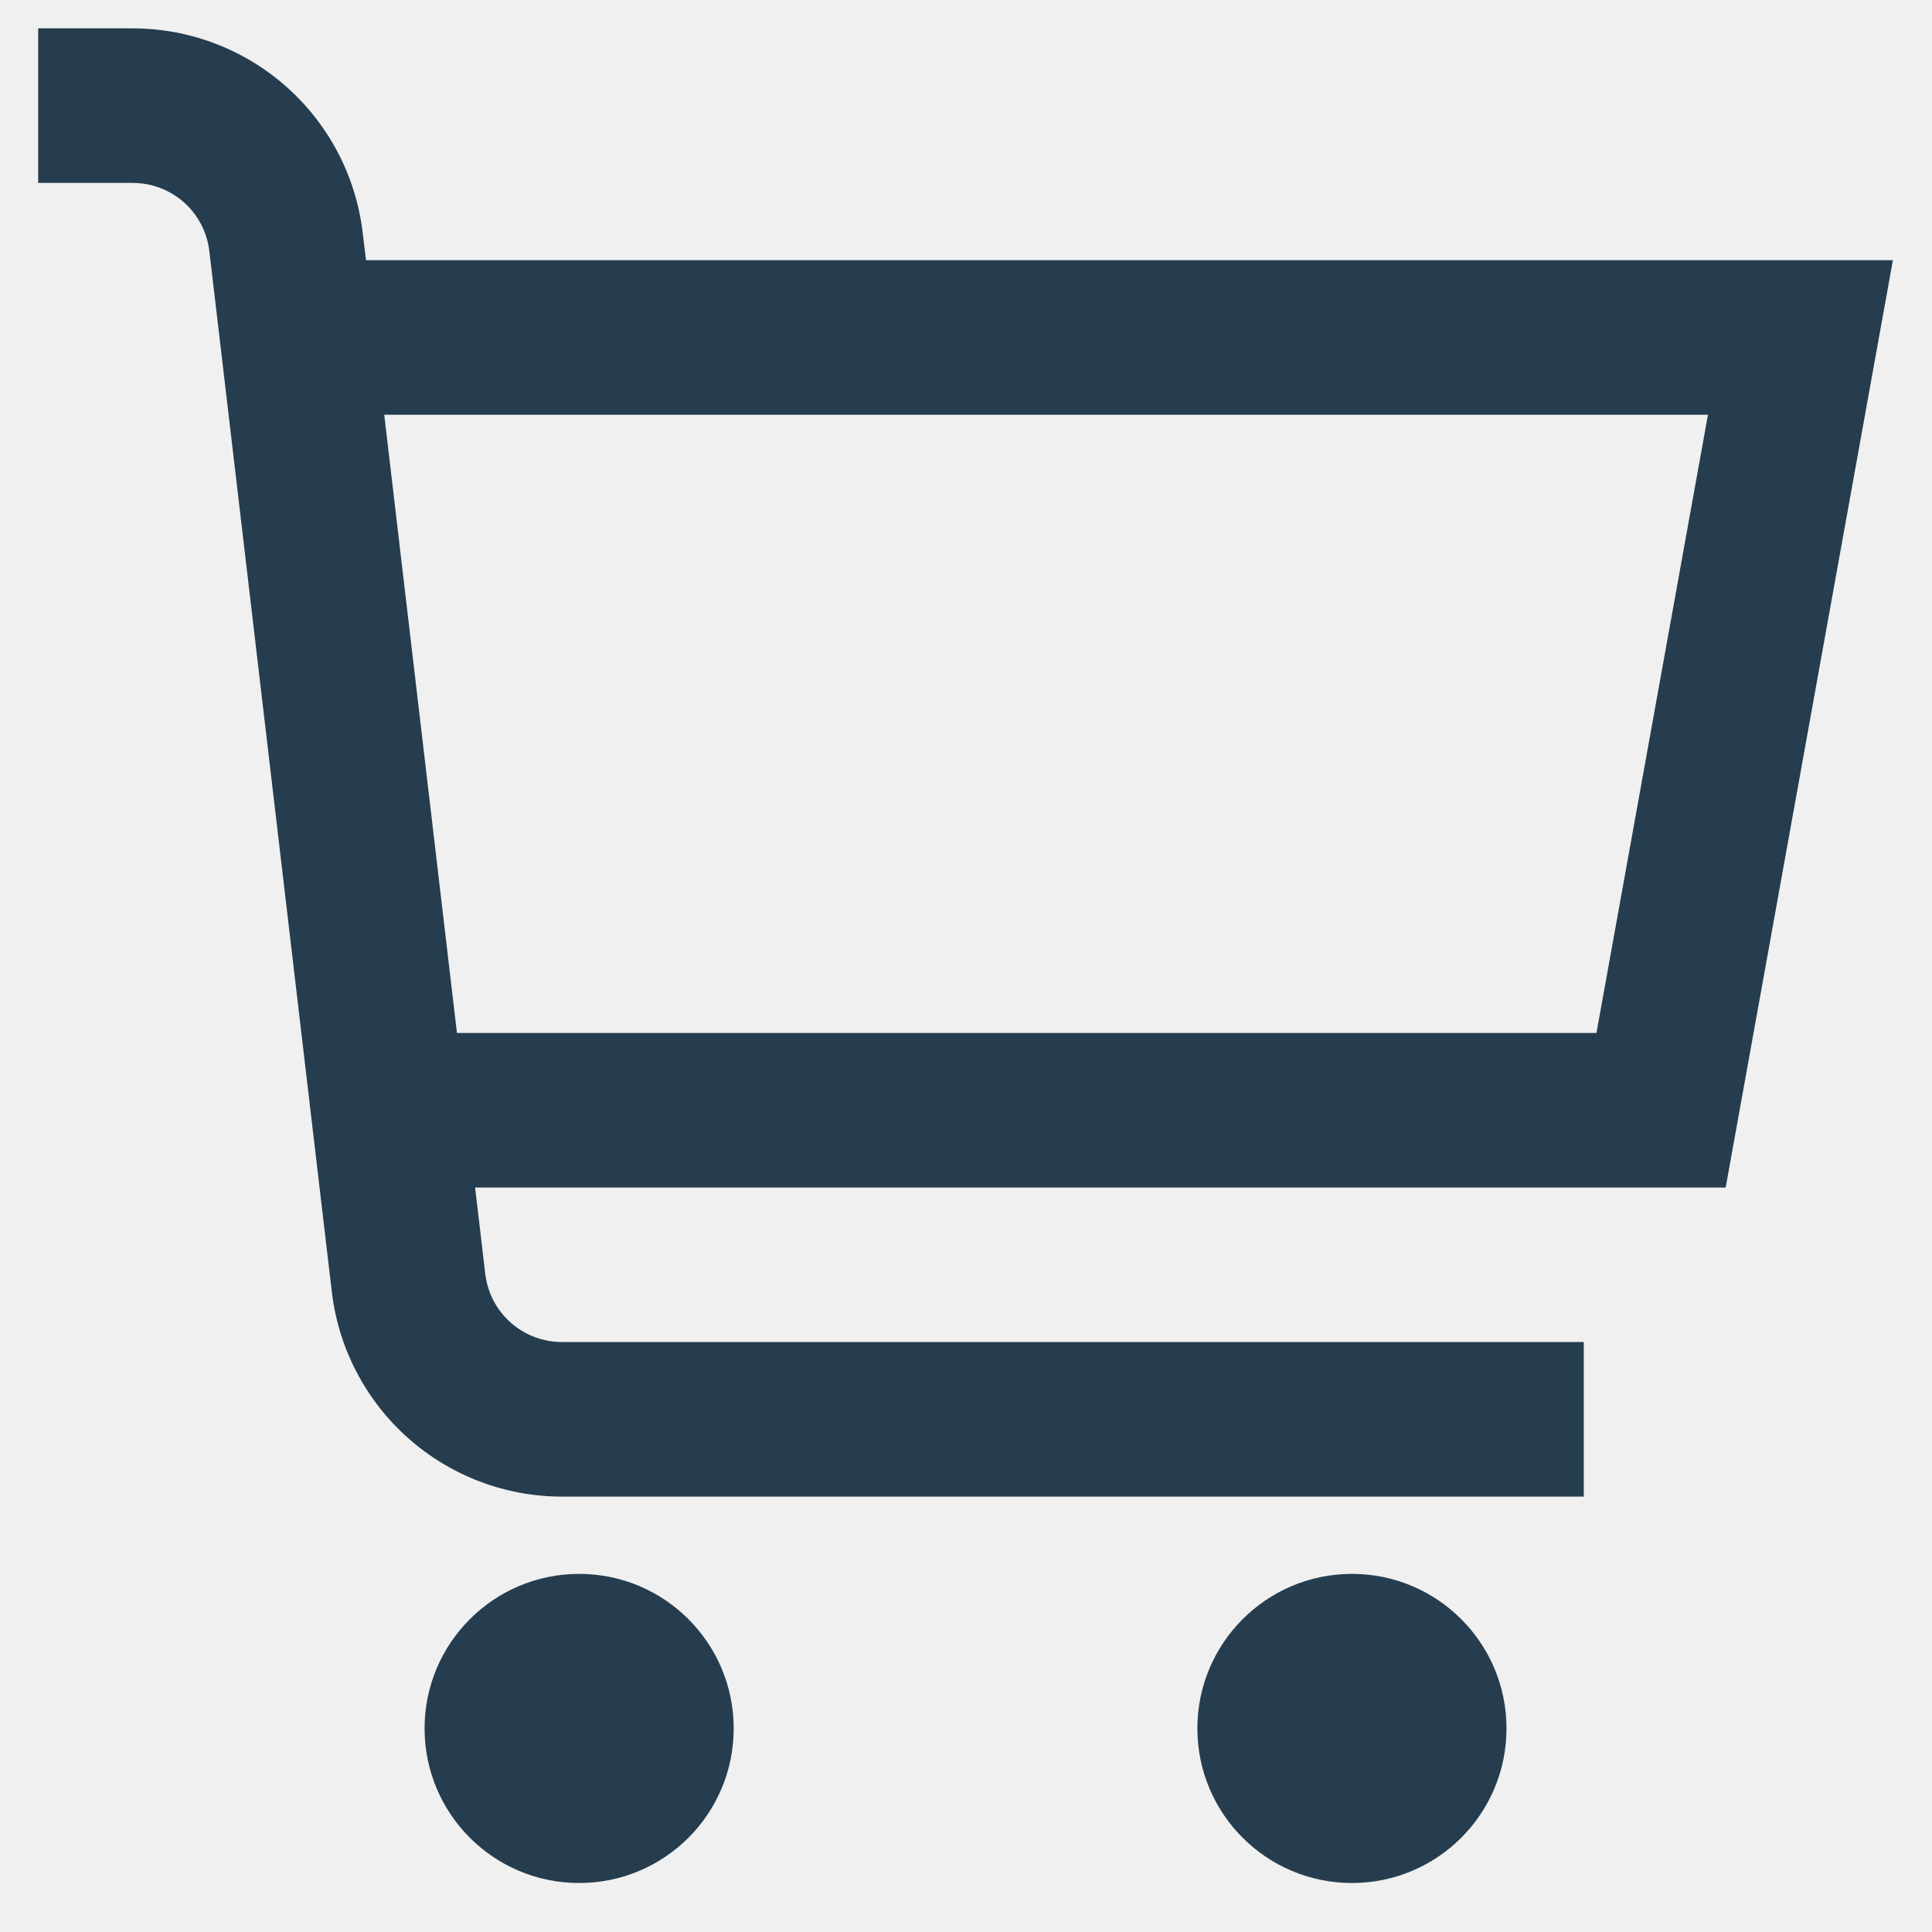
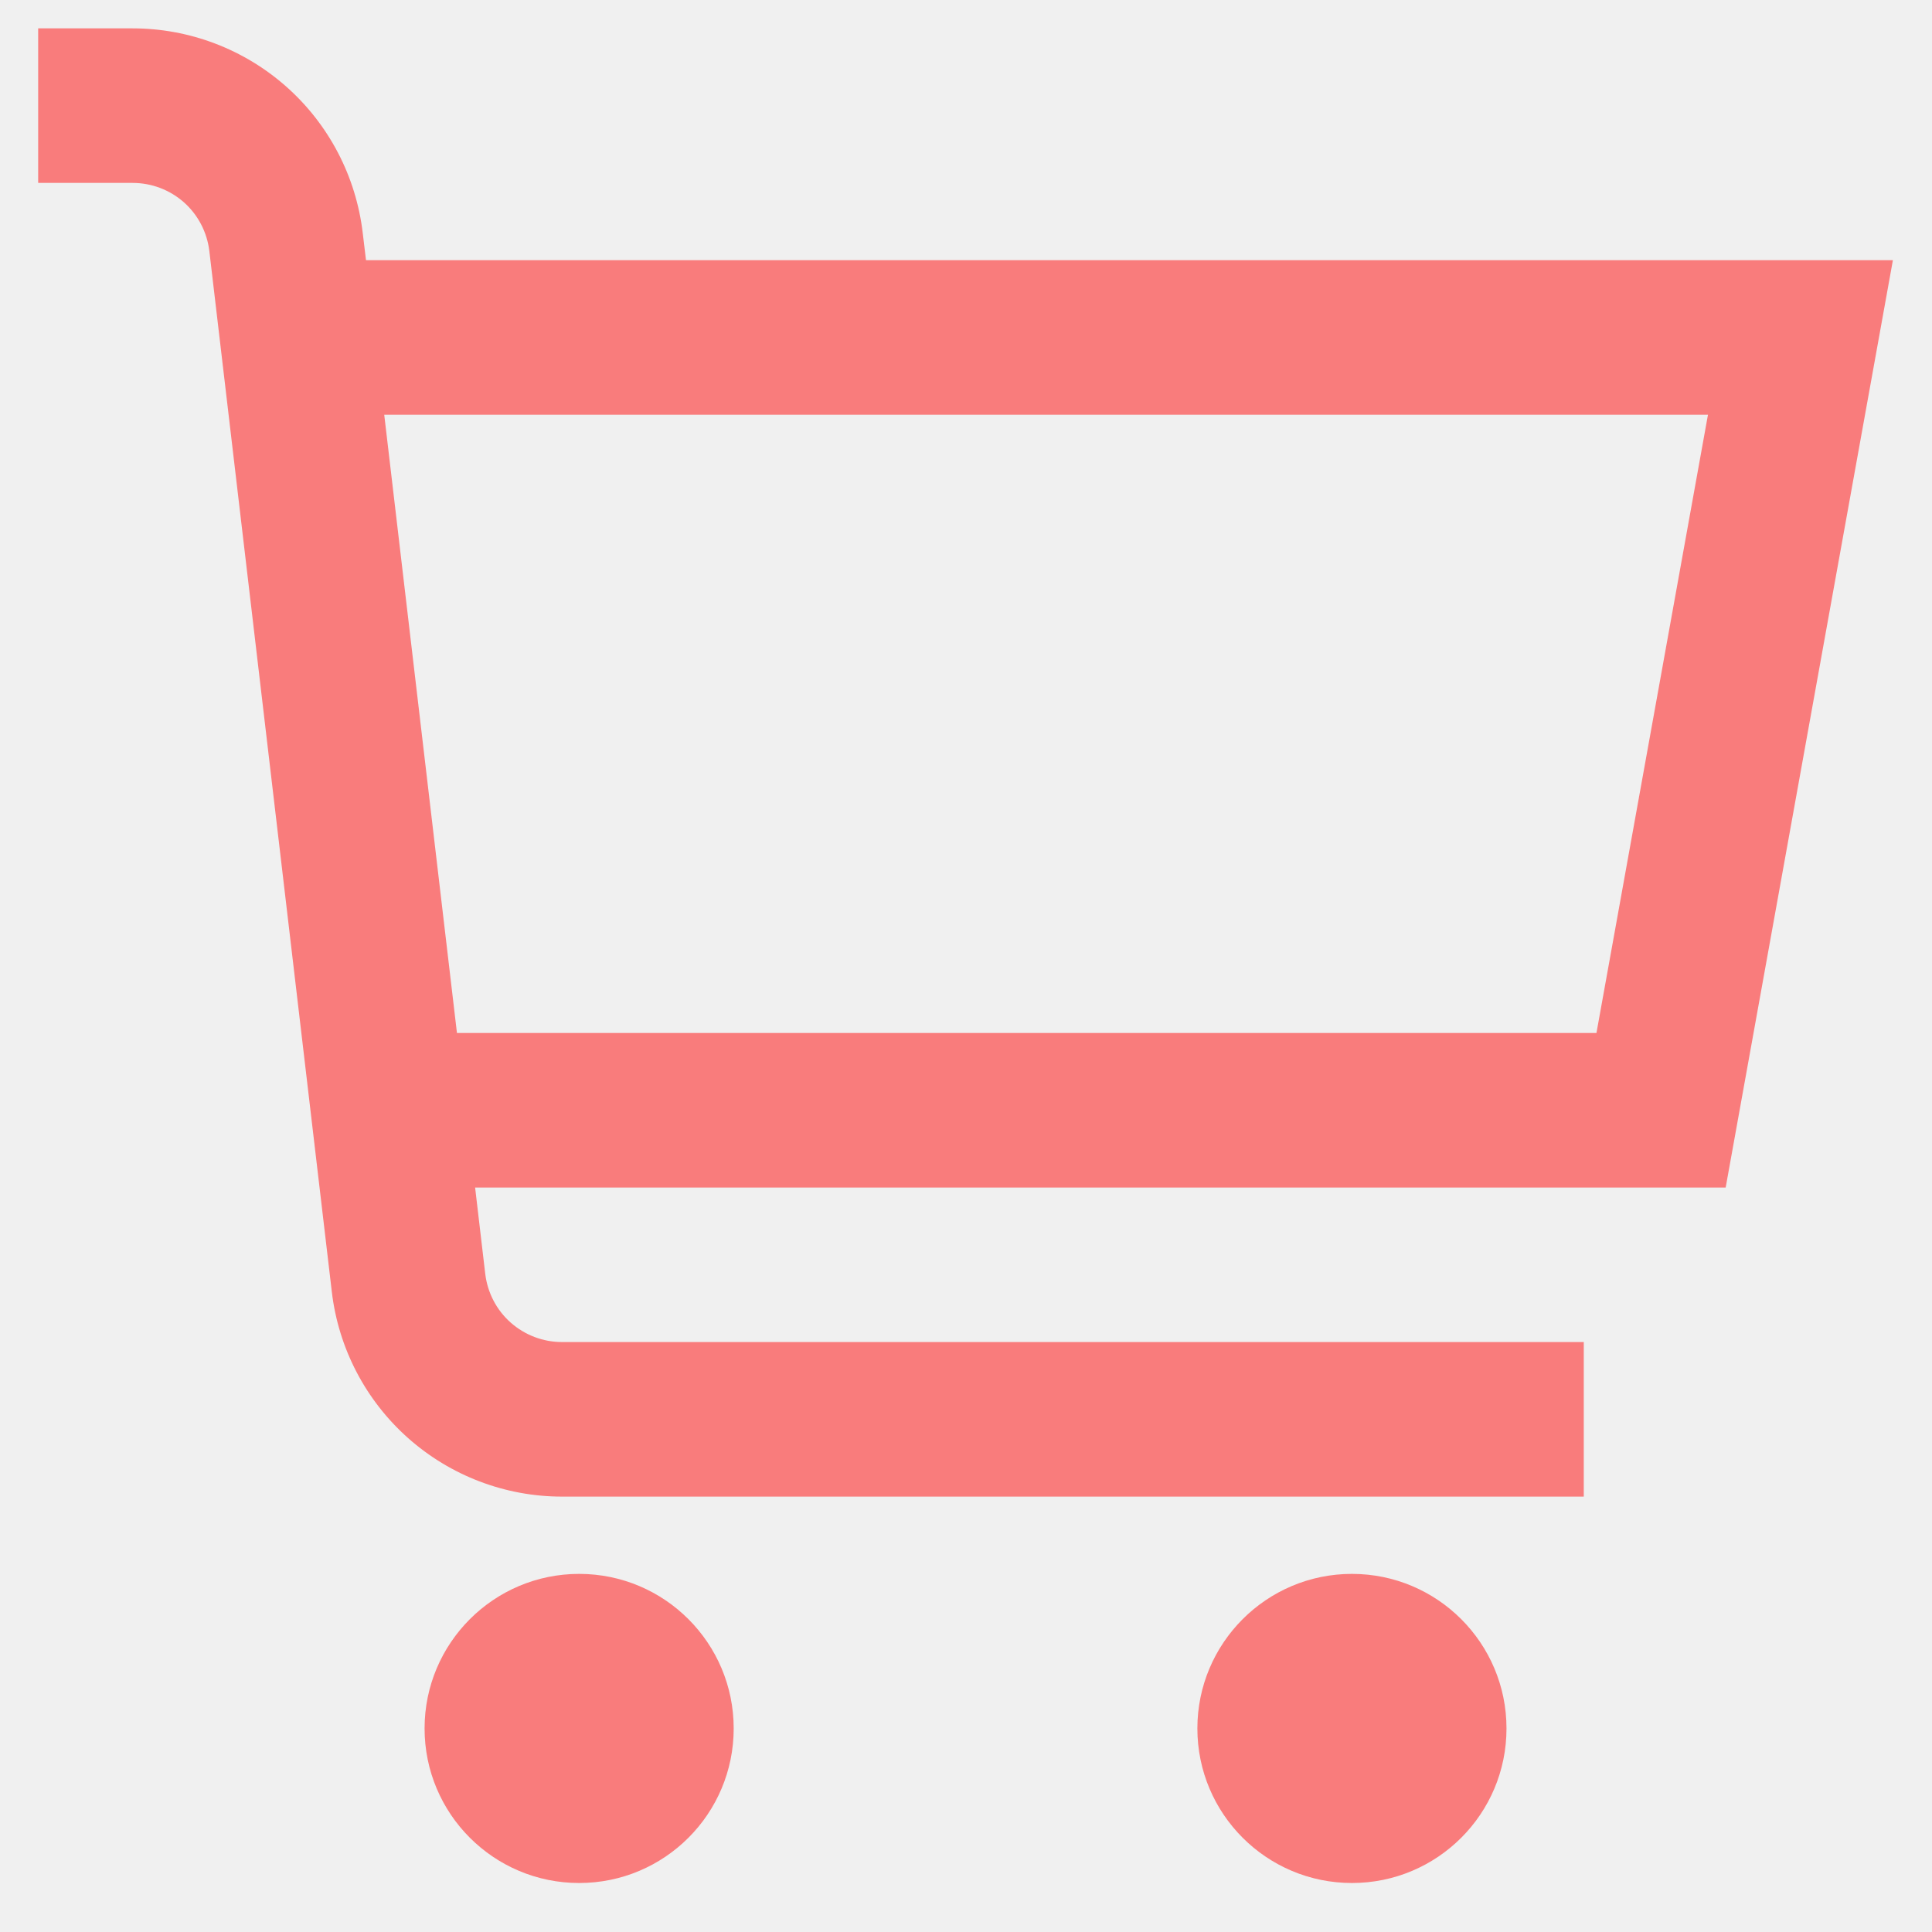
<svg xmlns="http://www.w3.org/2000/svg" width="25" height="25" viewBox="0 0 25 25" fill="none">
  <g clip-path="url(#clip0)">
-     <path d="M24.494 3.367H4.736L4.694 3.016C4.608 2.286 4.258 1.613 3.709 1.125C3.16 0.637 2.451 0.367 1.716 0.367L0.494 0.367V2.367H1.716C1.961 2.367 2.197 2.456 2.381 2.619C2.564 2.782 2.68 3.006 2.709 3.25L4.294 16.718C4.38 17.447 4.731 18.12 5.28 18.608C5.829 19.096 6.538 19.366 7.272 19.366H20.494V17.366H7.272C7.027 17.366 6.791 17.276 6.607 17.113C6.424 16.951 6.308 16.726 6.279 16.483L6.148 15.367H22.33L24.494 3.367ZM20.658 13.367H5.913L4.972 5.367H22.101L20.658 13.367Z" fill="#253D4E" />
-     <path d="M7.494 24.366C8.599 24.366 9.494 23.471 9.494 22.366C9.494 21.262 8.599 20.366 7.494 20.366C6.39 20.366 5.494 21.262 5.494 22.366C5.494 23.471 6.39 24.366 7.494 24.366Z" fill="#253D4E" />
-     <path d="M17.494 24.366C18.599 24.366 19.494 23.471 19.494 22.366C19.494 21.262 18.599 20.366 17.494 20.366C16.39 20.366 15.494 21.262 15.494 22.366C15.494 23.471 16.39 24.366 17.494 24.366Z" fill="#253D4E" />
+     <path d="M24.494 3.367H4.736L4.694 3.016C4.608 2.286 4.258 1.613 3.709 1.125C3.16 0.637 2.451 0.367 1.716 0.367L0.494 0.367V2.367H1.716C1.961 2.367 2.197 2.456 2.381 2.619C2.564 2.782 2.68 3.006 2.709 3.25L4.294 16.718C4.38 17.447 4.731 18.12 5.28 18.608C5.829 19.096 6.538 19.366 7.272 19.366H20.494V17.366H7.272C7.027 17.366 6.791 17.276 6.607 17.113C6.424 16.951 6.308 16.726 6.279 16.483L6.148 15.367H22.33L24.494 3.367ZM20.658 13.367H5.913L4.972 5.367H22.101L20.658 13.367Z" fill="#F97C7C" />
+     <path d="M7.494 24.366C8.599 24.366 9.494 23.471 9.494 22.366C9.494 21.262 8.599 20.366 7.494 20.366C6.39 20.366 5.494 21.262 5.494 22.366C5.494 23.471 6.39 24.366 7.494 24.366Z" fill="#F97C7C" />
+     <path d="M17.494 24.366C18.599 24.366 19.494 23.471 19.494 22.366C19.494 21.262 18.599 20.366 17.494 20.366C16.39 20.366 15.494 21.262 15.494 22.366C15.494 23.471 16.39 24.366 17.494 24.366Z" fill="#F97C7C" />
  </g>
  <defs>
    <clipPath id="clip0">
      <rect width="24" height="24" fill="white" transform="translate(0.494141 0.366516)" />
    </clipPath>
  </defs>
</svg>
